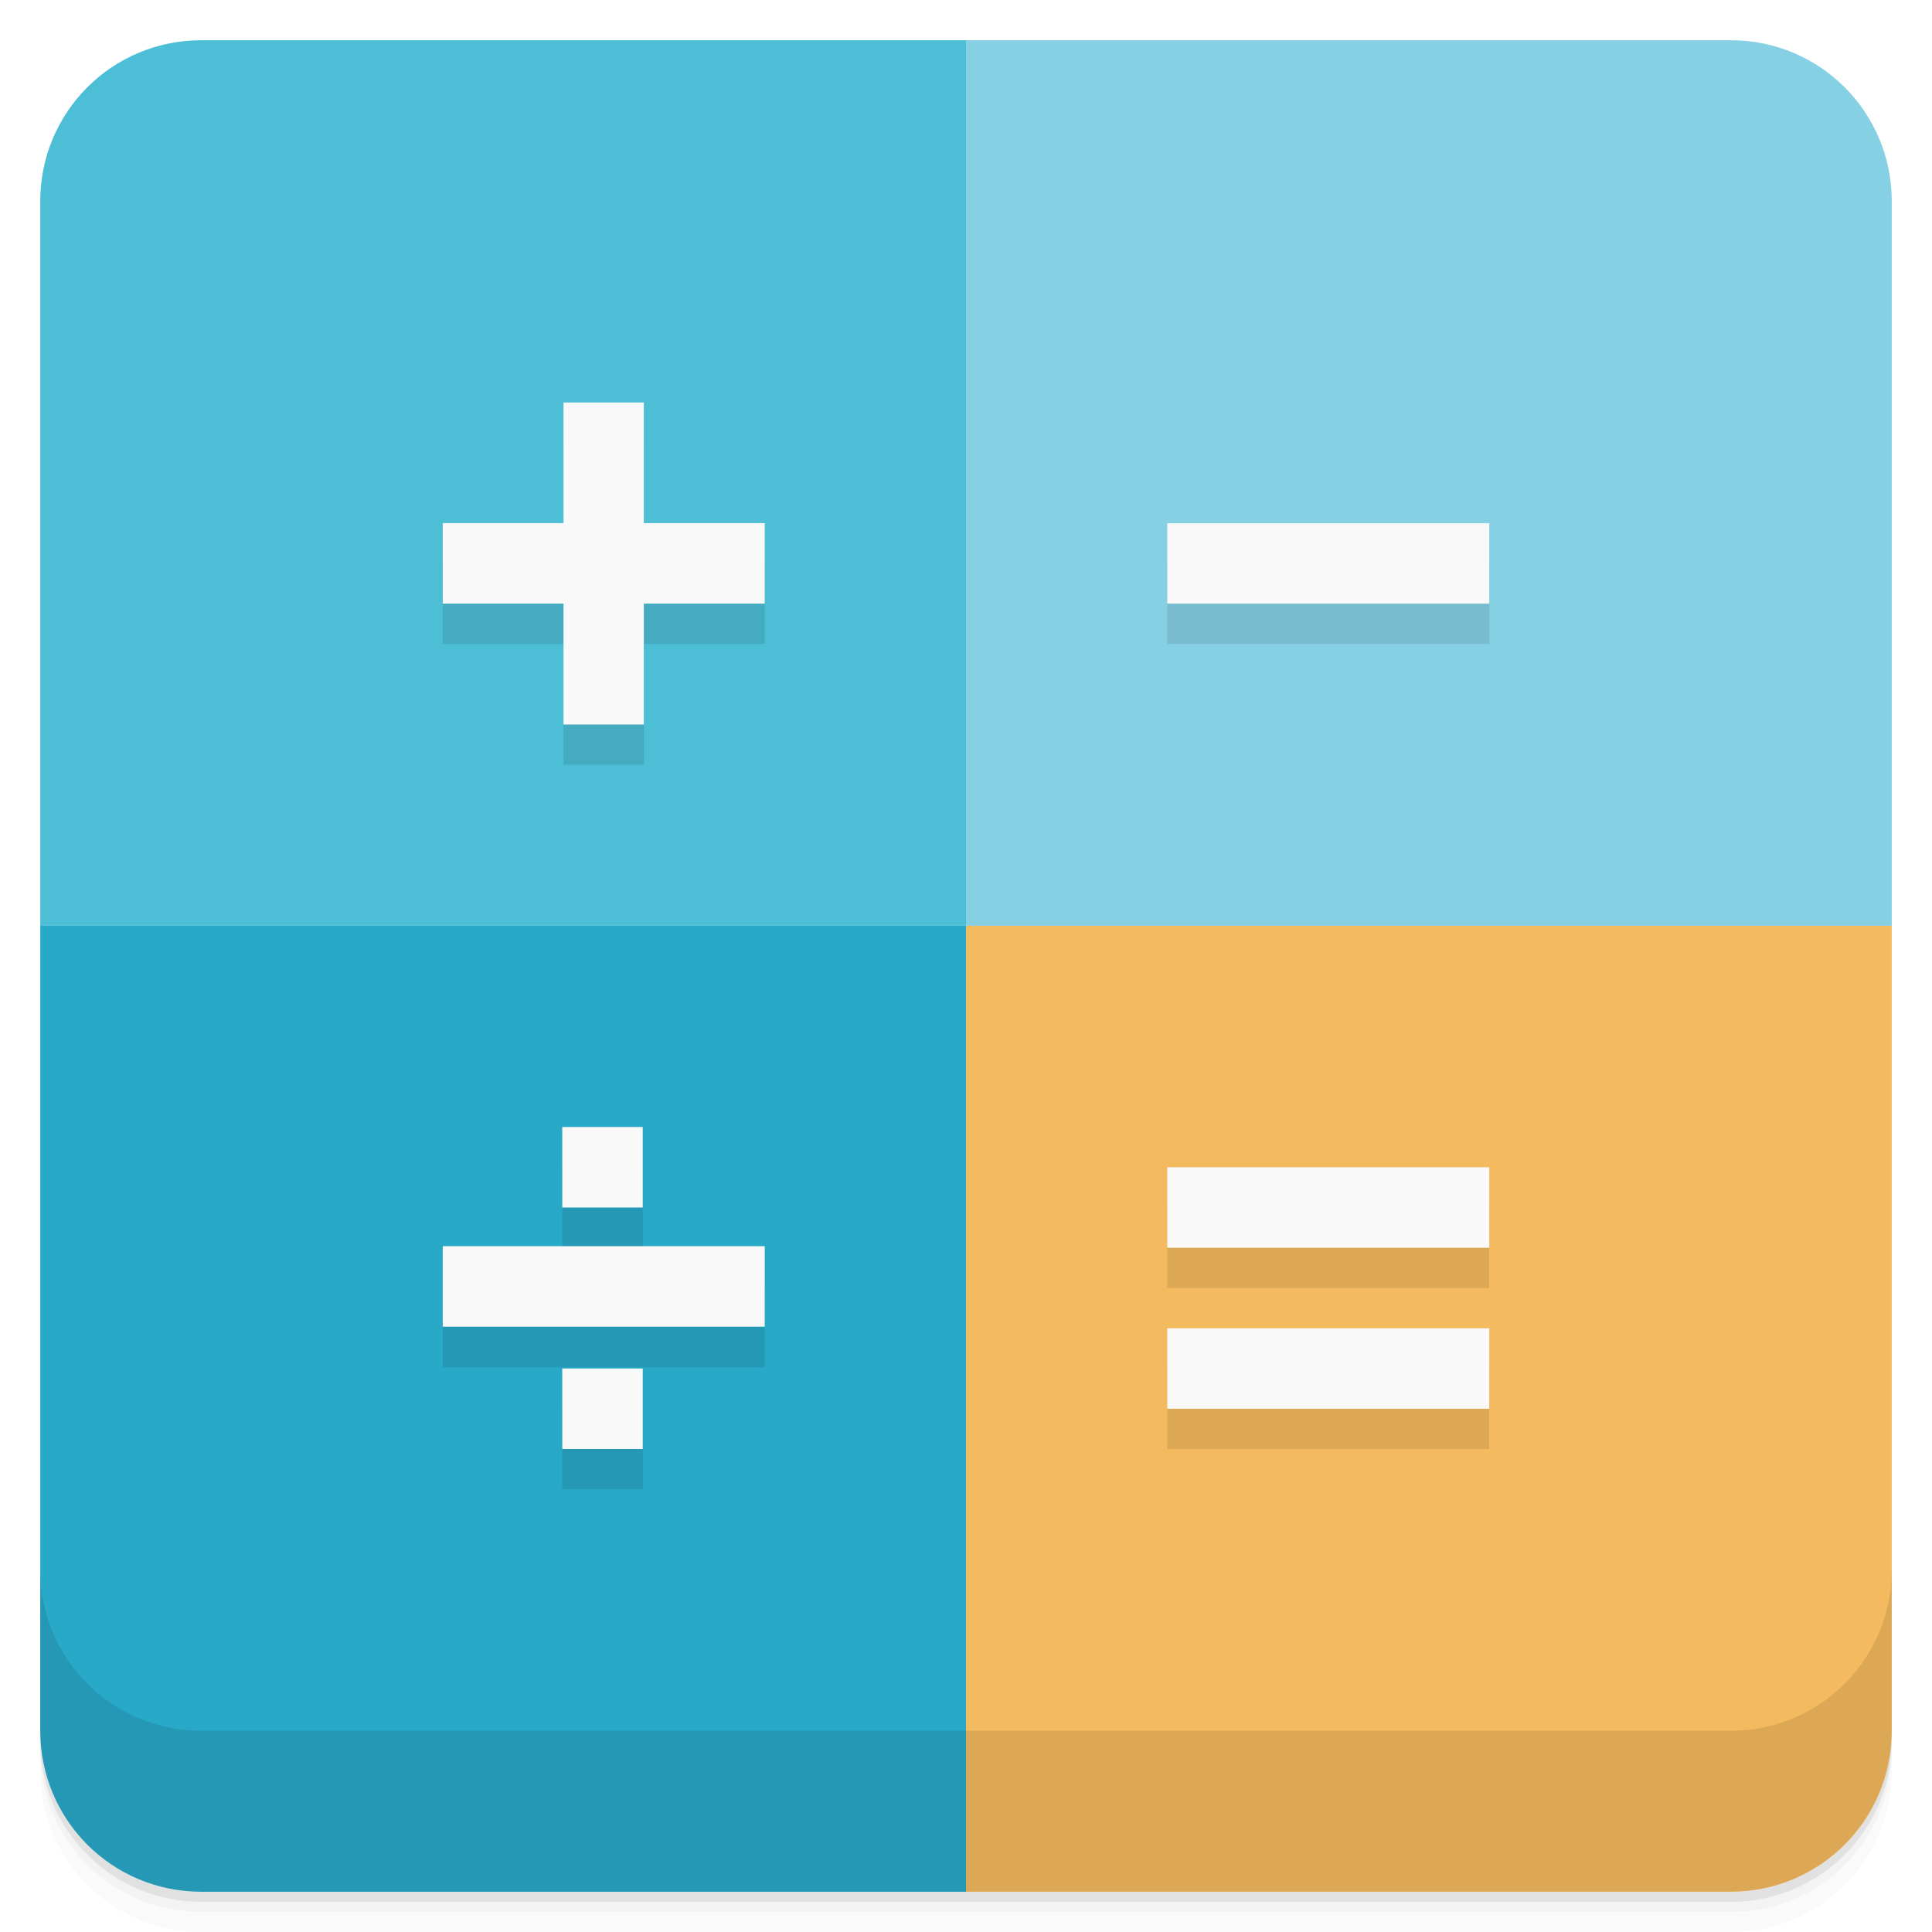
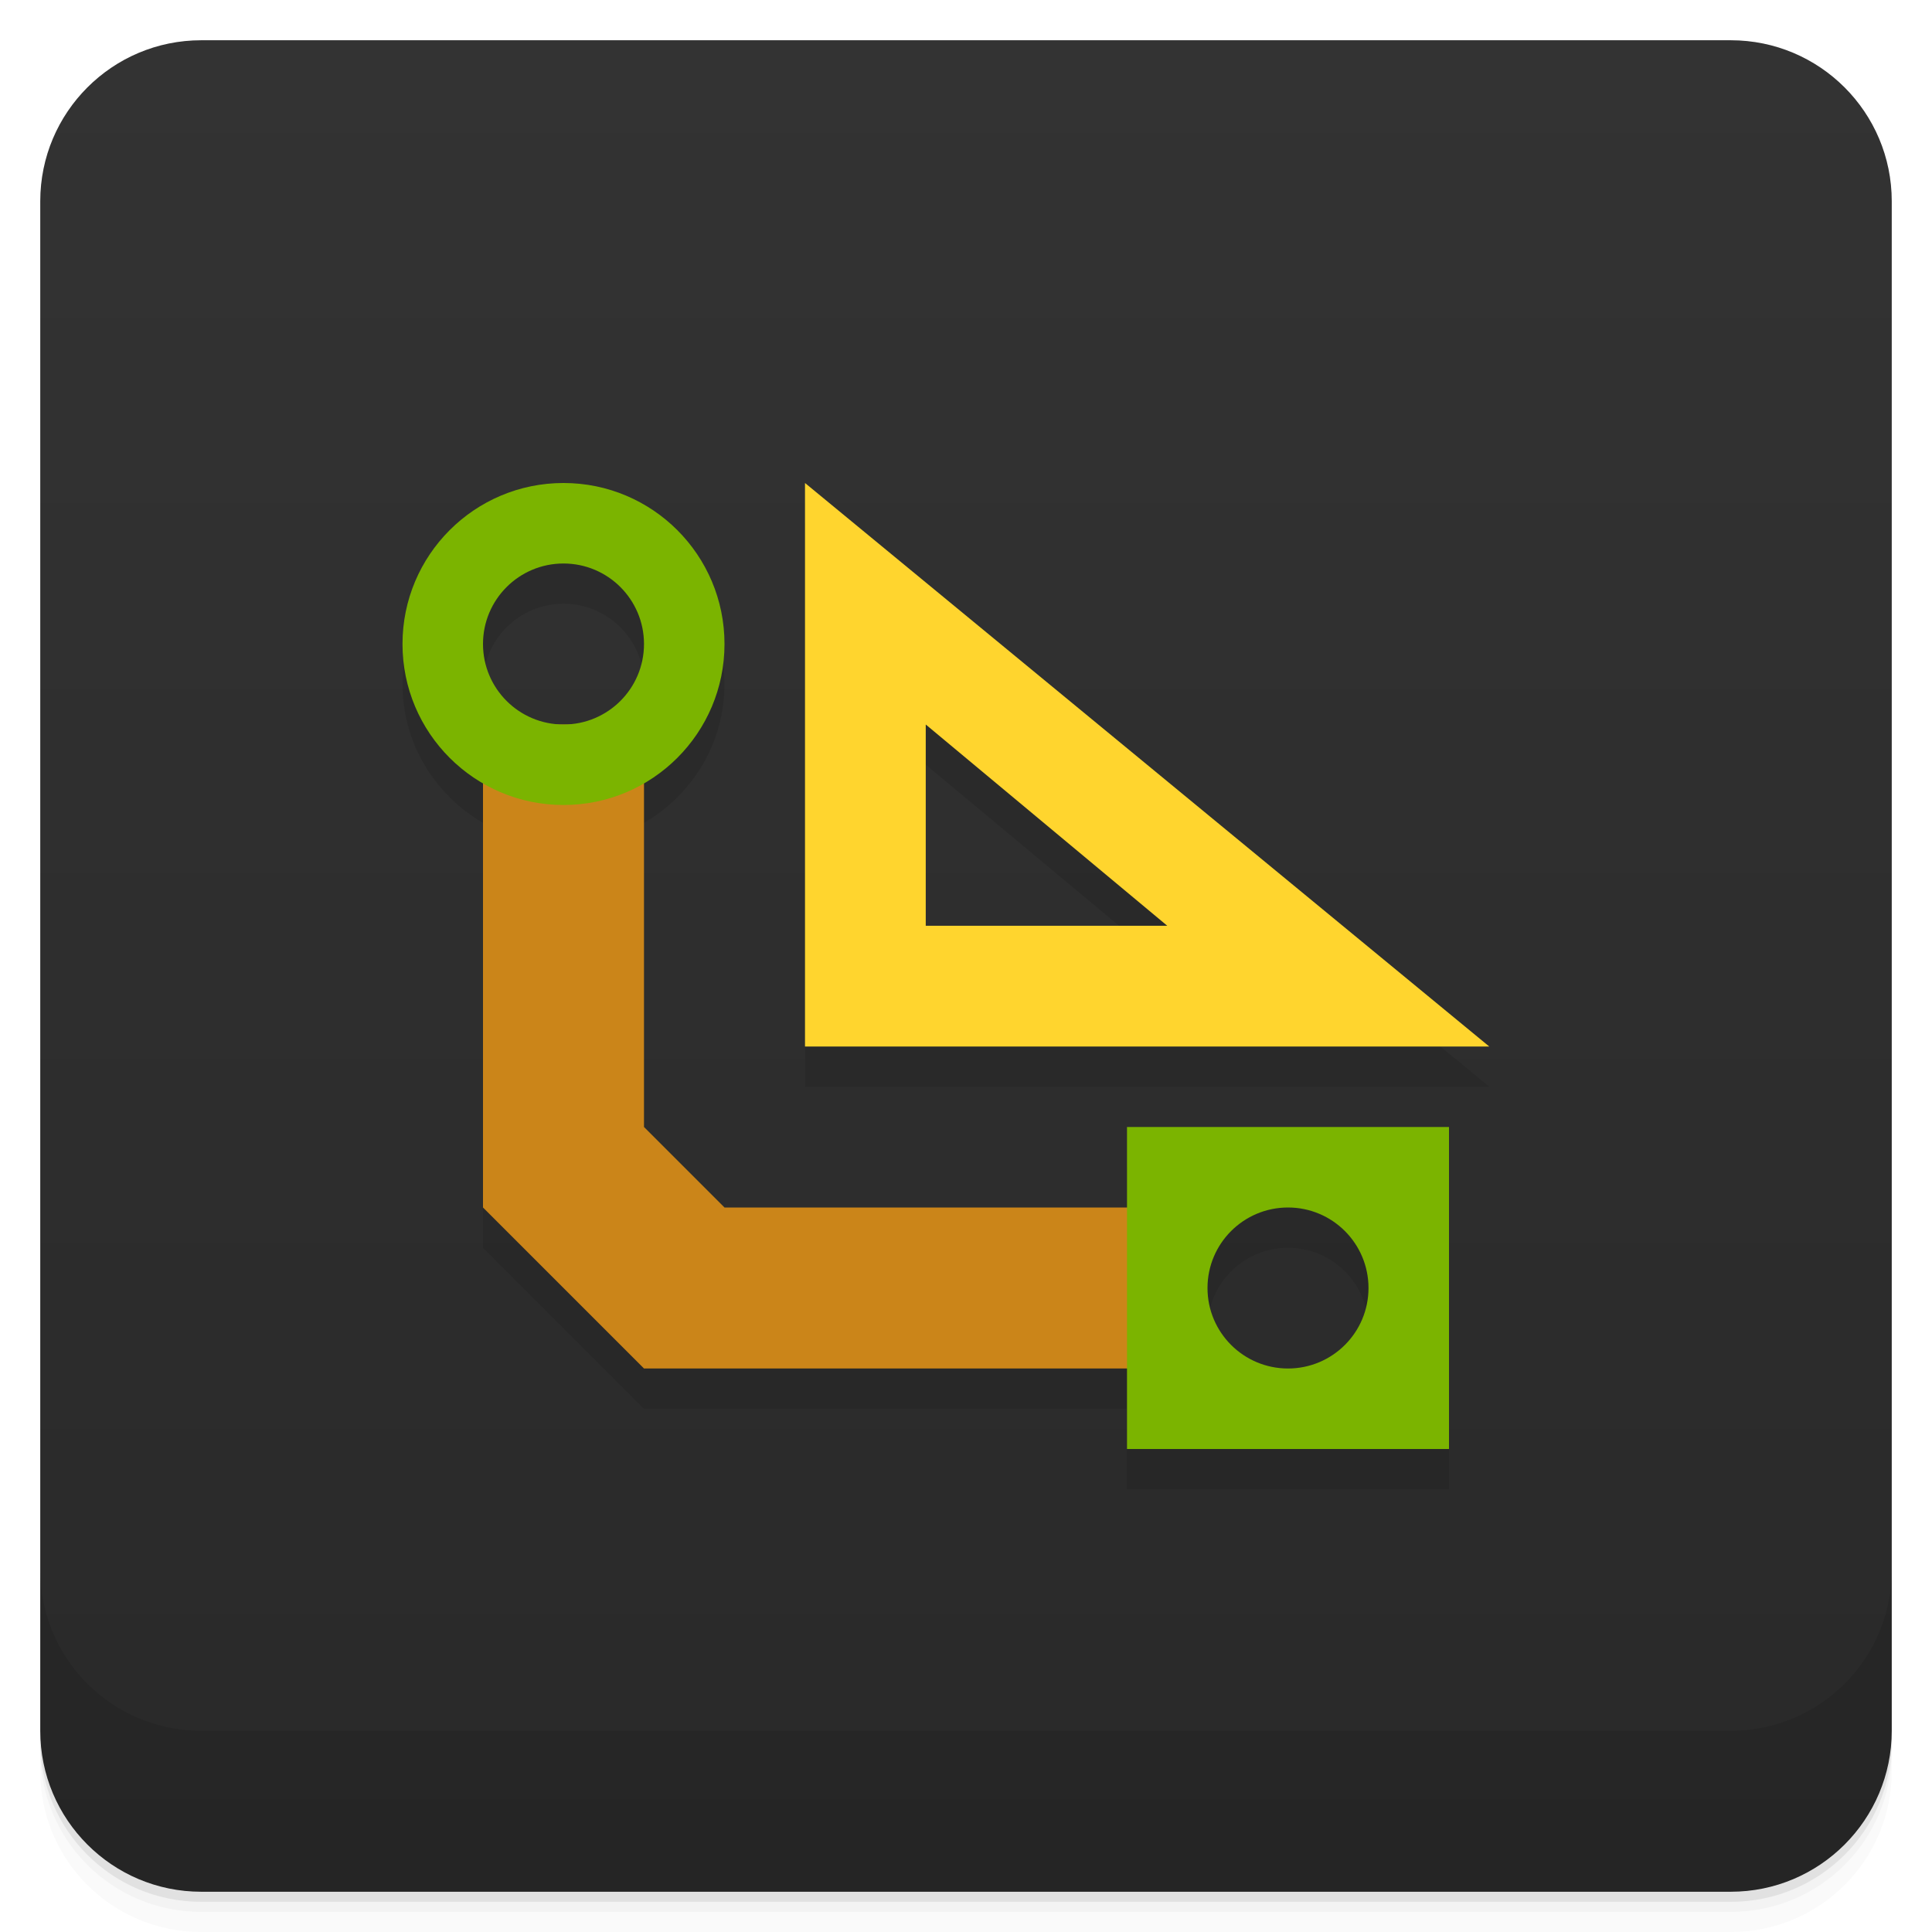
<svg xmlns="http://www.w3.org/2000/svg" width="48" height="48" version="1.1" viewBox="0 0 48 48">
-   <path d="m1 43v0.25c0 2.216 1.784 4 4 4h38c2.216 0 4-1.784 4-4v-0.25c0 2.216-1.784 4-4 4h-38c-2.216 0-4-1.784-4-4zm0 0.5v0.5c0 2.216 1.784 4 4 4h38c2.216 0 4-1.784 4-4v-0.5c0 2.216-1.784 4-4 4h-38c-2.216 0-4-1.784-4-4z" style="opacity:.02" />
-   <path d="m1 43.25v0.25c0 2.216 1.784 4 4 4h38c2.216 0 4-1.784 4-4v-0.25c0 2.216-1.784 4-4 4h-38c-2.216 0-4-1.784-4-4z" style="opacity:.05" />
-   <path d="m1 43v0.25c0 2.216 1.784 4 4 4h38c2.216 0 4-1.784 4-4v-0.25c0 2.216-1.784 4-4 4h-38c-2.216 0-4-1.784-4-4z" style="opacity:.1" />
-   <path d="m24 1v22h23v-18c0-2.216-1.784-4-4-4h-19z" style="fill-rule:evenodd;fill:#86d0e3" />
-   <path d="m24 23v24h19c2.216 0 4-1.784 4-4v-20h-23z" style="fill-rule:evenodd;fill:#f4ba5f" />
-   <path d="m1 23v20c0 2.216 1.784 4 4 4h19v-24h-23z" style="fill-rule:evenodd;fill:#28a9c8" />
-   <g transform="translate(0,-1004.4)">
-     <path d="m1 1043.4v4c0 2.216 1.784 4 4 4h38c2.216 0 4-1.784 4-4v-4c0 2.216-1.784 4-4 4h-38c-2.216 0-4-1.784-4-4z" style="opacity:.1" />
+   <defs>
+     <linearGradient id="linearGradient4501" x1="-47" x2="-1" y1="2.8779e-15" y2="6.1232e-17" gradientUnits="userSpaceOnUse">
+       <stop style="stop-color:#292929" offset="0" />
+       <stop style="stop-color:#333" offset="1" />
+     </linearGradient>
+   </defs>
+   <g transform="translate(0 3.949e-5)">
+     <path d="m1 43v0.25c0 2.216 1.784 4 4 4h38c2.216 0 4-1.784 4-4v-0.25c0 2.216-1.784 4-4 4h-38c-2.216 0-4-1.784-4-4zm0 0.5v0.5c0 2.216 1.784 4 4 4h38c2.216 0 4-1.784 4-4v-0.5c0 2.216-1.784 4-4 4h-38c-2.216 0-4-1.784-4-4z" style="opacity:.02" />
+     <path d="m1 43.25v0.25c0 2.216 1.784 4 4 4h38c2.216 0 4-1.784 4-4v-0.25c0 2.216-1.784 4-4 4h-38c-2.216 0-4-1.784-4-4z" style="opacity:.05" />
+     <path d="m1 43v0.25c0 2.216 1.784 4 4 4h38c2.216 0 4-1.784 4-4v-0.25c0 2.216-1.784 4-4 4h-38c-2.216 0-4-1.784-4-4z" style="opacity:.1" />
  </g>
-   <path d="m5 1c-2.216 0-4 1.784-4 4v18h23v-22h-19z" style="fill-rule:evenodd;fill:#4cbed6" />
-   <path d="m14 11v3h-3v2h3v3h2v-3h3v-2h-3v-3zm15 3v2h8v-2zm-15.03 15v2h2v-2zm15.03 1v2h8v-2zm-18 1.969v2h8v-2zm18 2.031v2h8v-2zm-15.03 1v2h2v-2z" style="opacity:.1" />
-   <path d="m37 29v2h-8v-2m8 0" style="fill:#f9f9f9" />
-   <path d="m37 33v2h-8v-2m8 0" style="fill:#f9f9f9" />
-   <path d="m37 13v1.996h-8v-1.996m8 0" style="fill:#f9f9f9" />
-   <path d="m19 30.961v2h-8v-2m8 0" style="fill:#f9f9f9" />
-   <path d="m15.969 28v2h-2v-2m2 0" style="fill:#f9f9f9" />
-   <path d="m15.969 34v2h-2v-2m2 0" style="fill:#f9f9f9" />
-   <path d="m14 10h1.996v8h-1.996m0-8" style="fill:#f9f9f9" />
-   <path d="m19 12.996v2h-8v-2m8 0" style="fill:#f9f9f9" />
+   <rect transform="rotate(-90)" x="-47" y="1" width="46" height="46" rx="4" style="fill:url(#linearGradient4501)" />
+   <g transform="translate(0 3.949e-5)">
+     <g transform="translate(0 -1004.4)">
+       <path d="m1 1043.4v4c0 2.216 1.784 4 4 4h38c2.216 0 4-1.784 4-4v-4c0 2.216-1.784 4-4 4h-38c-2.216 0-4-1.784-4-4z" style="opacity:.1" />
+     </g>
+   </g>
+   <path d="m14 13c-2.209 0-4 1.791-4 4 0 1.477 0.809 2.752 2 3.445v10.555l4 4h12v2h8v-8h-8v2h-10l-2-2v-8.555c1.191-0.693 2-1.968 2-3.445 0-2.209-1.791-4-4-4zm6 0v14h17zm-6 2a2 2 0 0 1 2 2 2 2 0 0 1 -2 2 2 2 0 0 1 -2 -2 2 2 0 0 1 2 -2zm9 4 6 5h-6zm9 12a2 2 0 0 1 2 2 2 2 0 0 1 -2 2 2 2 0 0 1 -2 -2 2 2 0 0 1 2 -2z" style="color-rendering:auto;color:#000000;fill-rule:evenodd;image-rendering:auto;isolation:auto;mix-blend-mode:normal;opacity:.1;shape-rendering:auto;solid-color:#000000;text-decoration-color:#000000;text-decoration-line:none;text-decoration-style:solid;text-indent:0;text-transform:none;white-space:normal" />
+   <path d="m29 34h-13l-4-4v-12h4v10l2 2h11z" style="color-rendering:auto;color:#000000;fill-rule:evenodd;fill:#cb8519;image-rendering:auto;isolation:auto;mix-blend-mode:normal;shape-rendering:auto;solid-color:#000000;text-decoration-color:#000000;text-decoration-line:none;text-decoration-style:solid;text-indent:0;text-transform:none;white-space:normal" />
+   <path d="m28 28v8h8v-8zm4 2a2 2 0 0 1 2 2 2 2 0 0 1 -2 2 2 2 0 0 1 -2 -2 2 2 0 0 1 2 -2z" style="fill:#7bb400" />
+   <path d="m14 12c-2.209 0-4 1.791-4 4s1.791 4 4 4 4-1.791 4-4-1.791-4-4-4zm0 2a2 2 0 0 1 2 2 2 2 0 0 1 -2 2 2 2 0 0 1 -2 -2 2 2 0 0 1 2 -2z" style="fill:#7bb400" />
+   <path d="m20 12 17 14h-17m3-8v5h6" style="fill-rule:evenodd;fill:#ffd52e" />
</svg>
